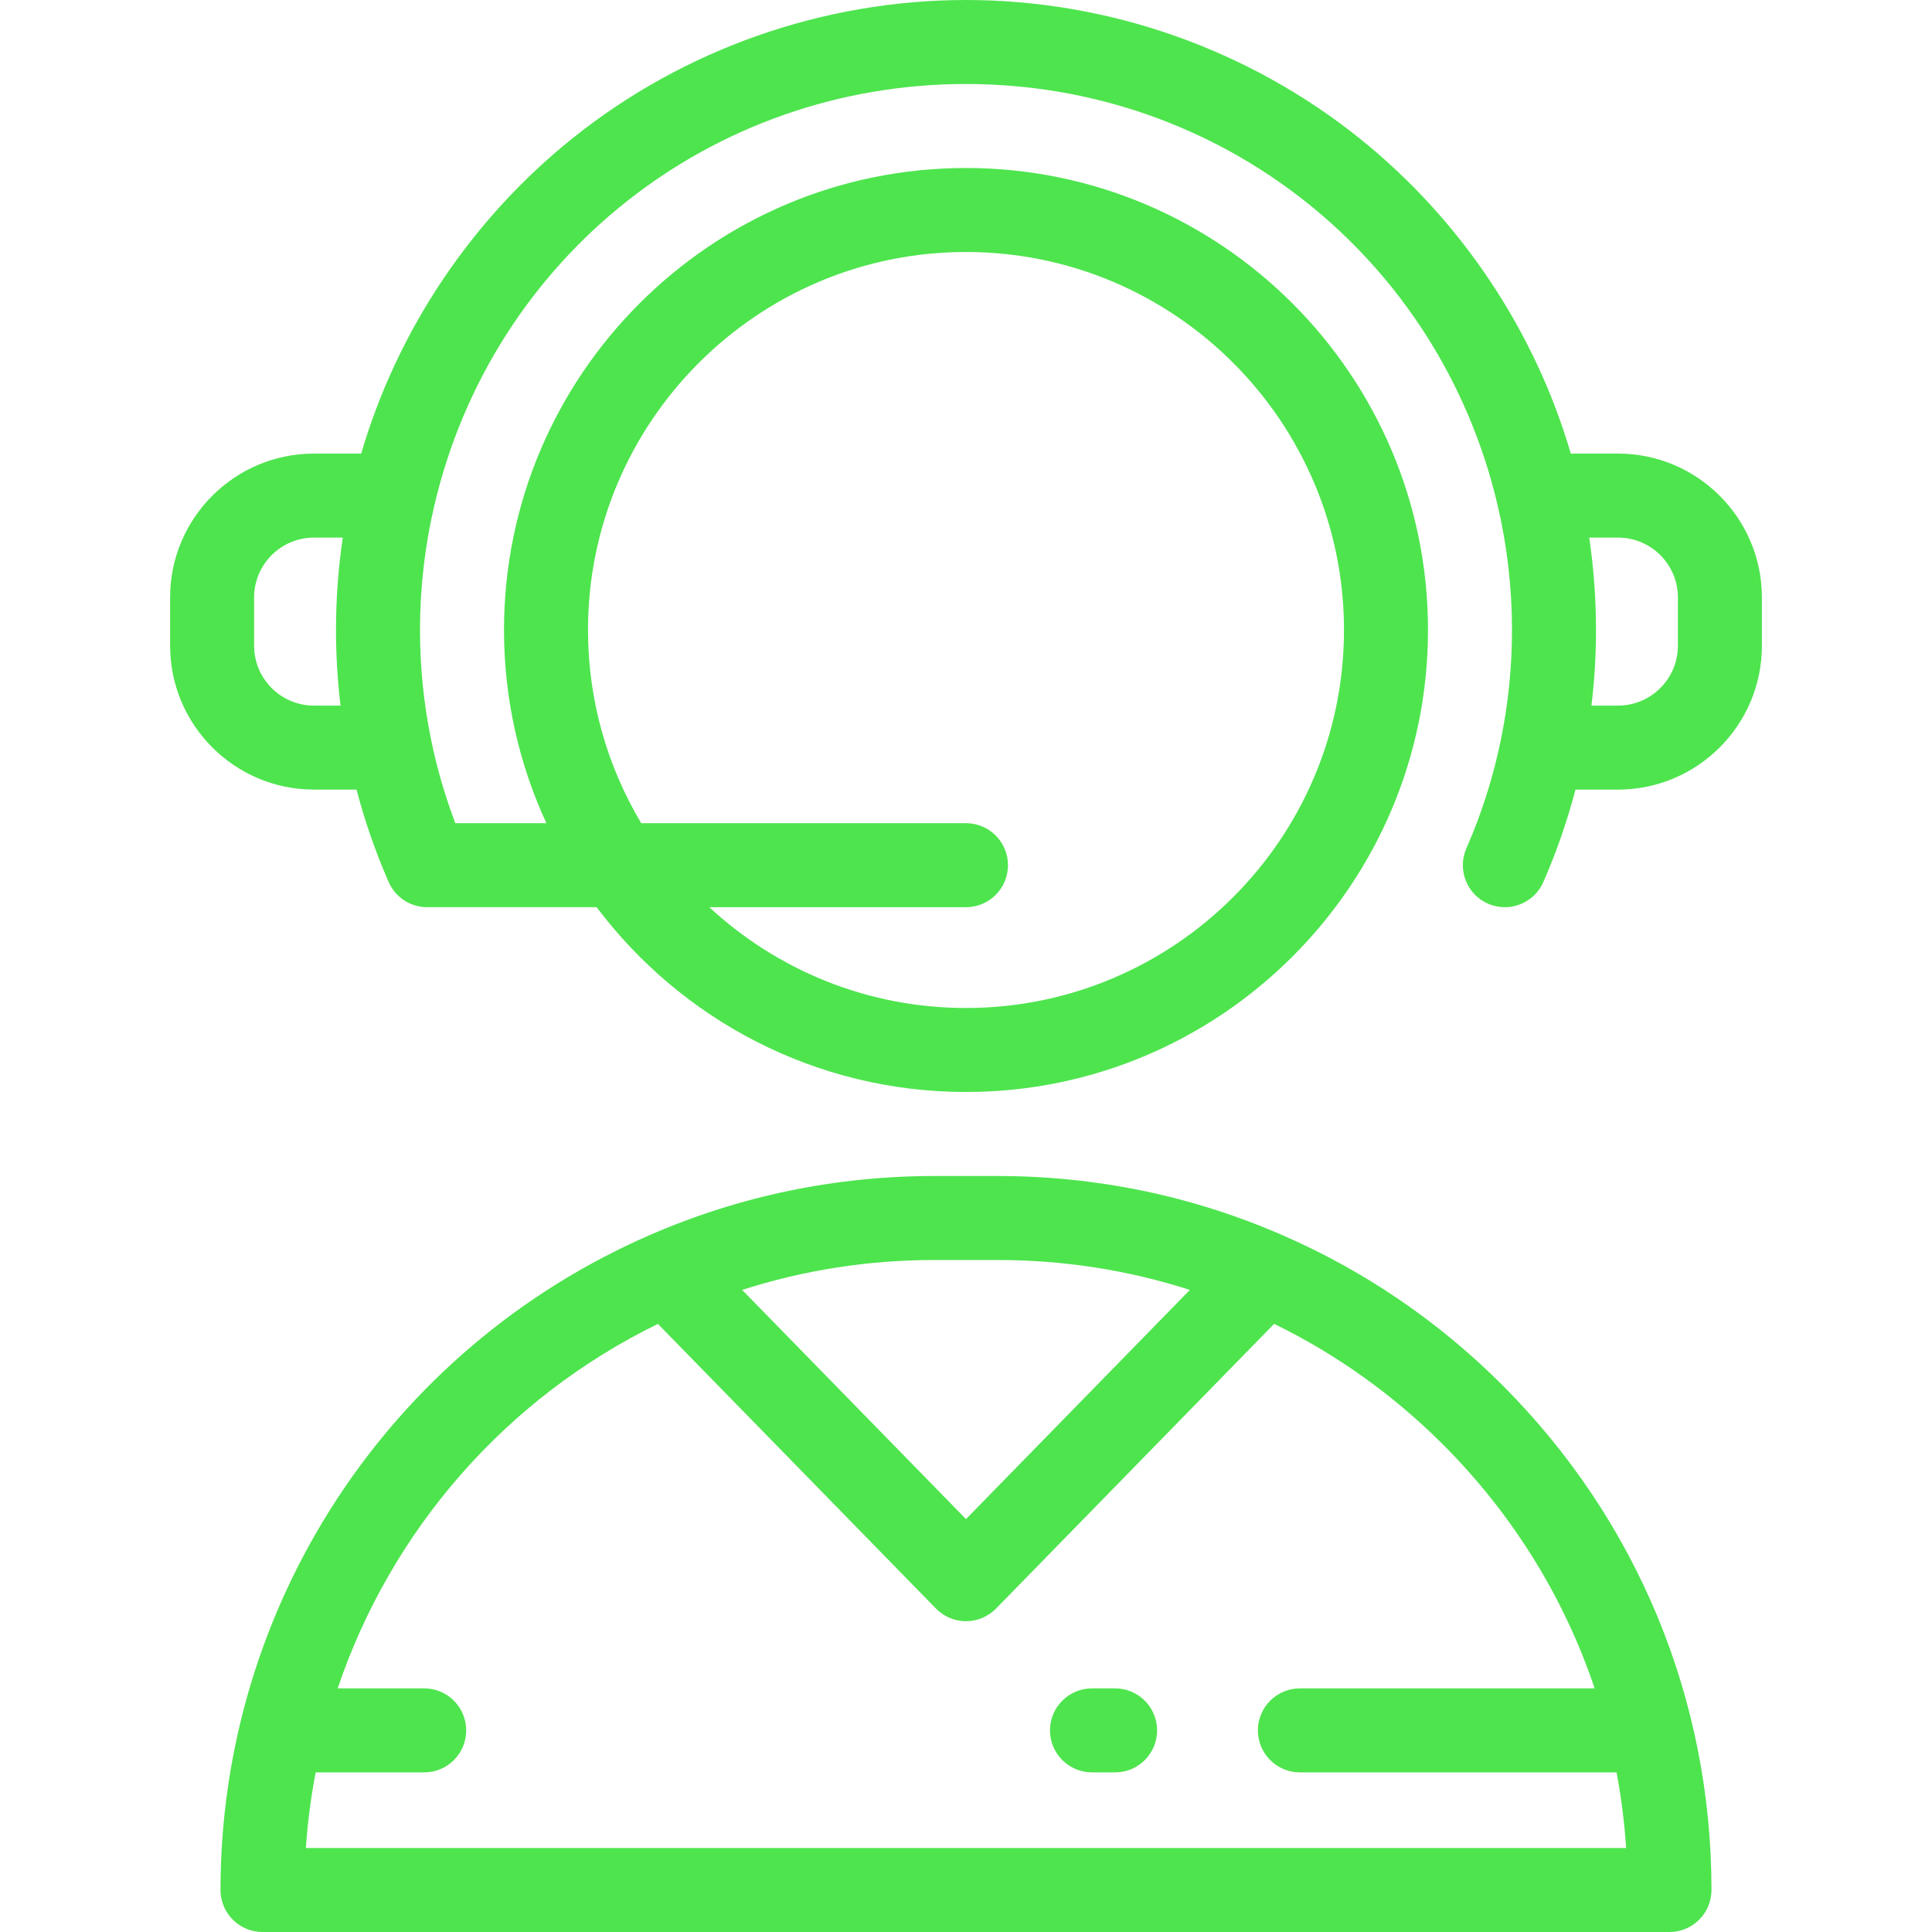
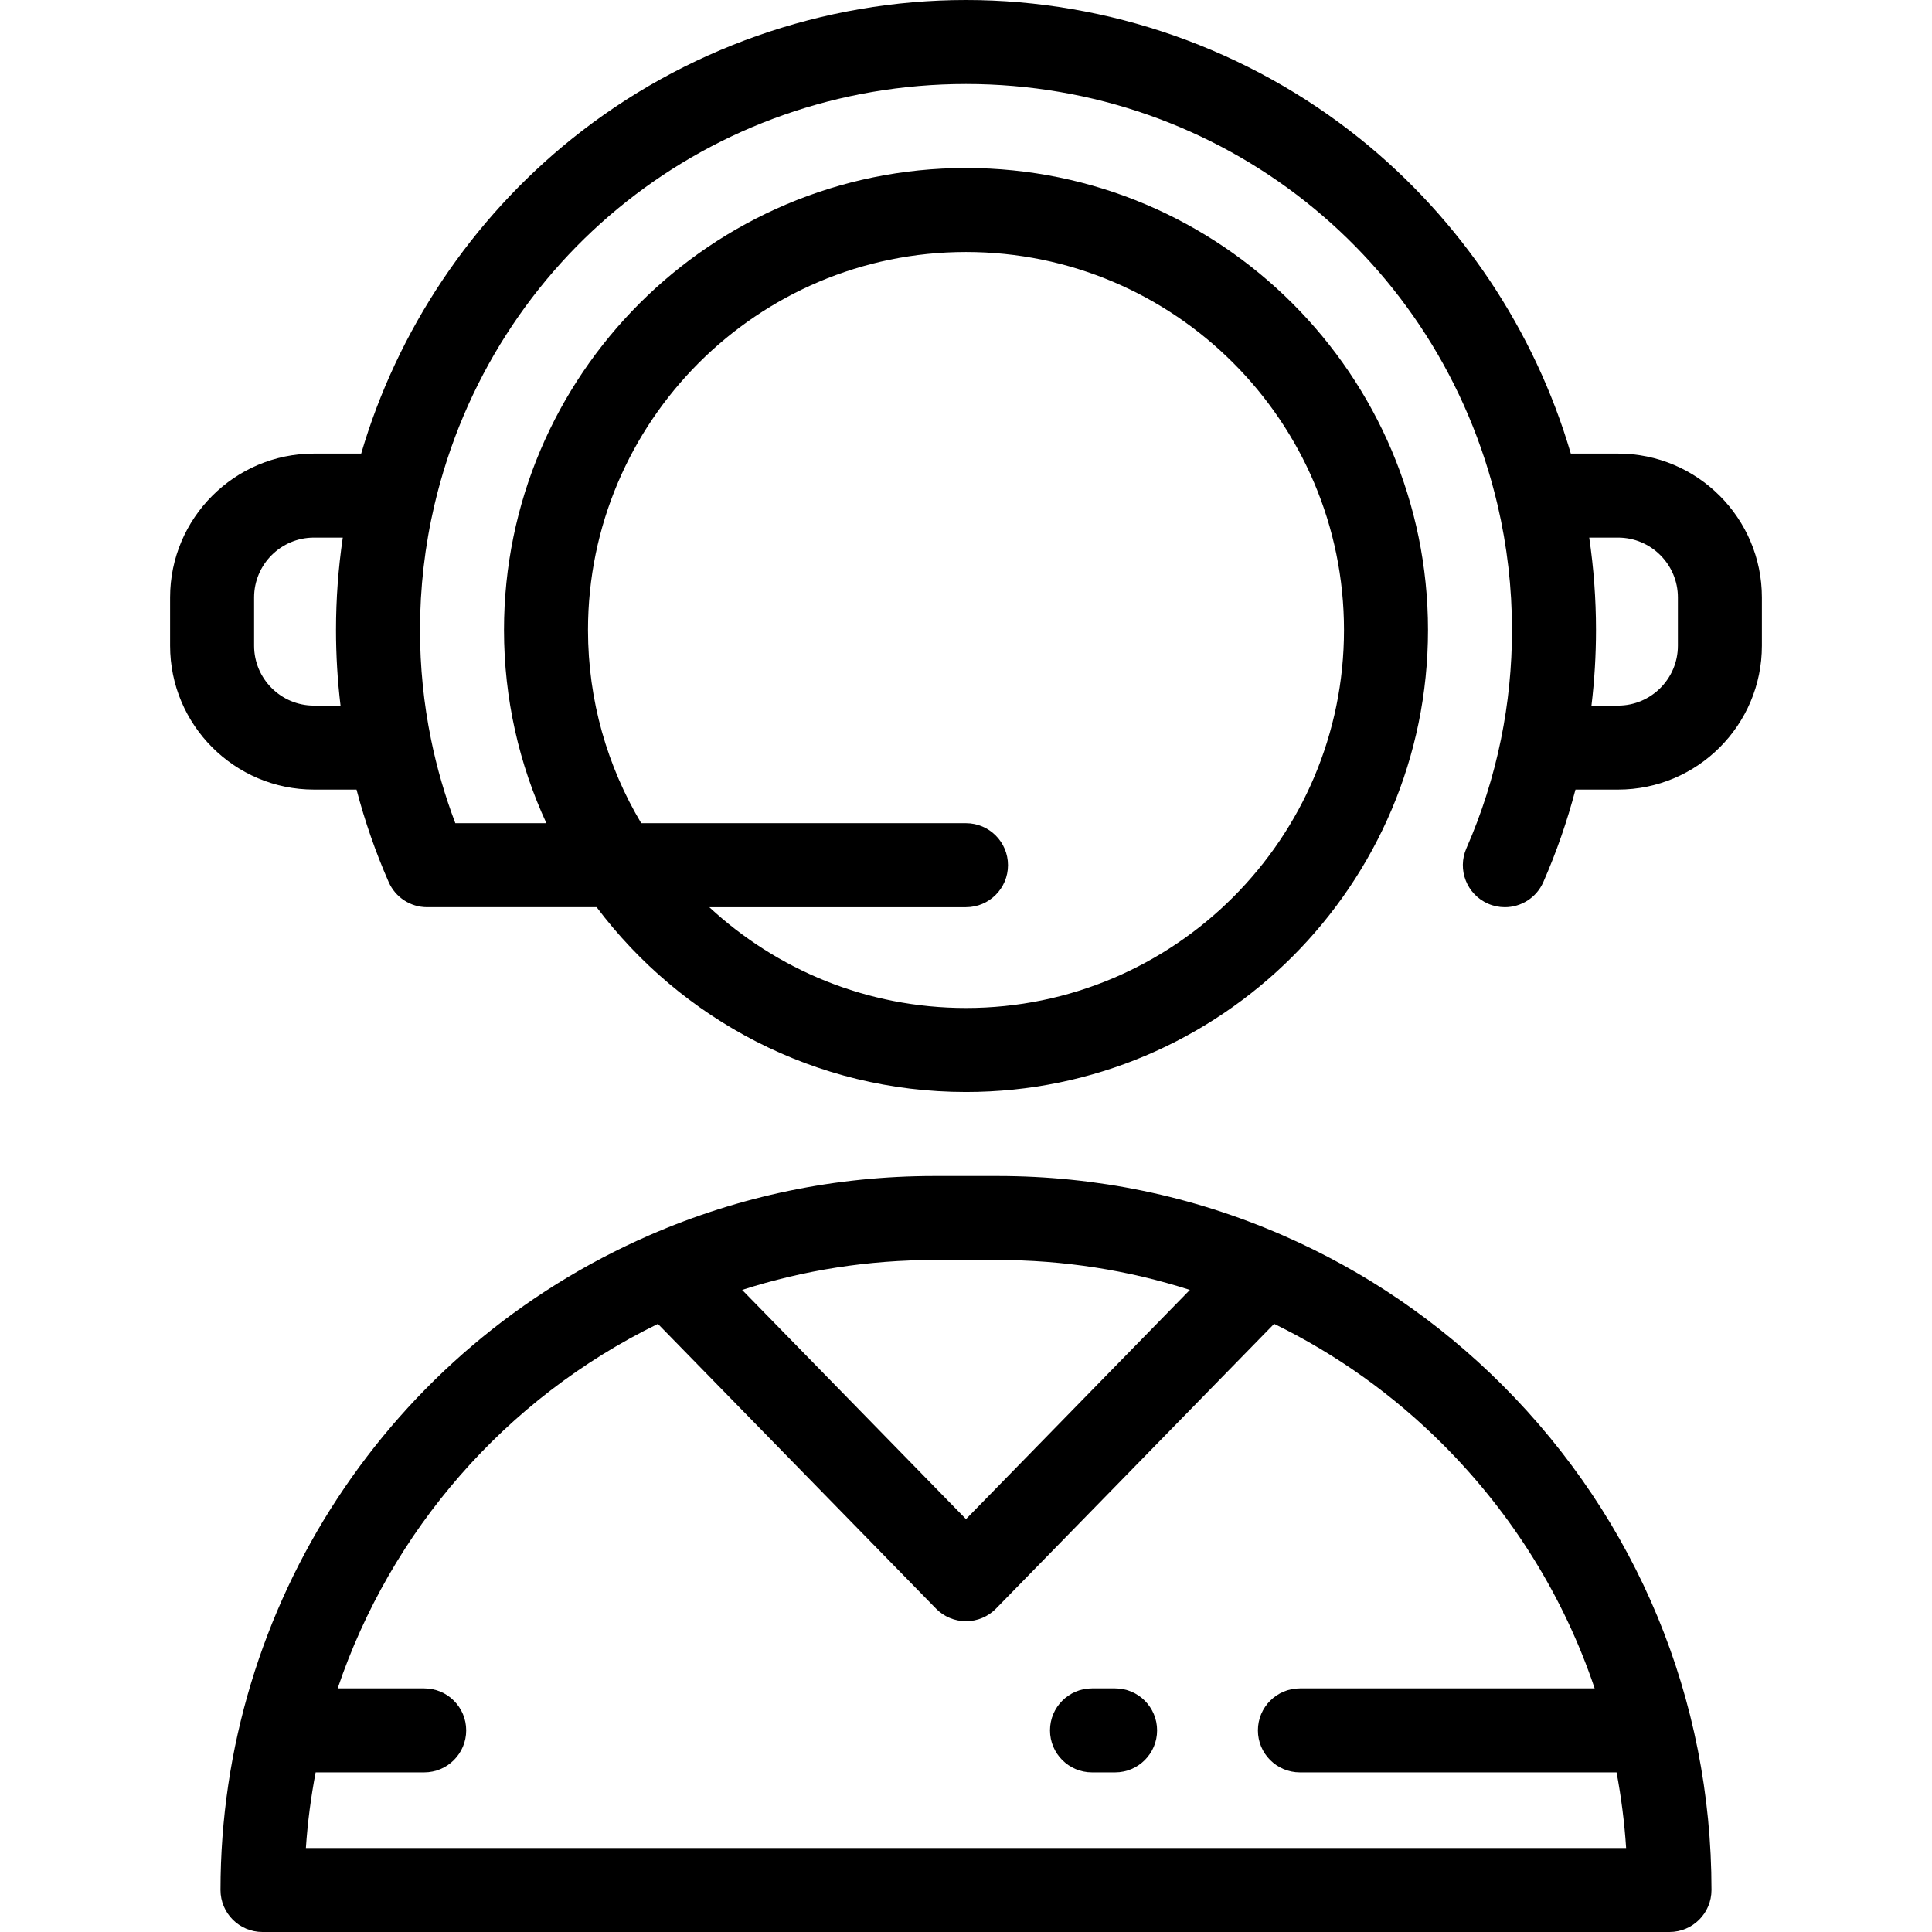
<svg xmlns="http://www.w3.org/2000/svg" version="1.1" id="Layer_1" x="0px" y="0px" viewBox="0 0 512 512" style="enable-background:new 0 0 512 512;" xml:space="preserve">
  <g>
    <g>
      <g>
-         <path d="M428.798,120.208H416.28c-9.552-32.61-29.16-61.994-55.881-83.457C330.899,13.051,293.821,0,255.999,0     S181.101,13.051,151.6,36.75c-26.721,21.464-46.329,50.848-55.881,83.457H83.201c-21.021,0-38.121,17.101-38.121,38.121v12.8     c0,21.021,17.101,38.121,38.121,38.121h11.283c2.195,8.373,5.045,16.585,8.521,24.507c1.775,4.046,5.774,6.658,10.192,6.658     h44.918c22.36,29.719,57.914,48.974,97.885,48.974c67.51,0,122.434-54.924,122.434-122.434S323.509,44.521,255.999,44.521     S133.566,99.445,133.566,166.955c0,18.269,4.029,35.613,11.234,51.2h-24.133c-2.745-7.229-4.907-14.687-6.447-22.254     c0-0.002-0.001-0.004-0.002-0.007c0-0.001,0-0.002,0-0.003c-1.933-9.455-2.913-19.191-2.913-28.936     c0-11.154,1.283-22.283,3.813-33.077c0-0.002,0-0.004,0.001-0.006c15.427-65.716,73.357-111.612,140.88-111.612     s125.453,45.896,140.88,111.612c0,0.002,0,0.004,0.001,0.006c2.53,10.794,3.813,21.923,3.813,33.077     c0,9.745-0.979,19.48-2.913,28.936c0,0.001,0,0.002,0,0.003c0,0.002-0.001,0.004-0.002,0.007     c-2.018,9.915-5.102,19.643-9.169,28.913c-2.47,5.63,0.091,12.194,5.721,14.664c1.456,0.639,2.972,0.94,4.466,0.94     c4.284,0,8.368-2.488,10.199-6.661c3.476-7.921,6.326-16.132,8.521-24.507h11.283c21.021,0,38.121-17.101,38.121-38.121v-12.8     C466.919,137.308,449.819,120.208,428.798,120.208z M90.245,186.99h-7.044c-8.745,0-15.861-7.116-15.861-15.861v-12.8     c0-8.745,7.116-15.861,15.861-15.861h7.64c-1.194,8.091-1.796,16.284-1.796,24.487C89.044,173.657,89.447,180.357,90.245,186.99z      M255.999,66.782c55.235,0,100.173,44.938,100.173,100.173s-44.938,100.173-100.173,100.173     c-26.239,0-50.149-10.145-68.026-26.713h68.026c6.147,0,11.13-4.983,11.13-11.13s-4.983-11.13-11.13-11.13h-86.066     c-8.953-14.993-14.107-32.504-14.107-51.2C155.826,111.72,200.764,66.782,255.999,66.782z M444.659,171.129     c0,8.745-7.116,15.861-15.861,15.861h-7.044c0.798-6.633,1.201-13.333,1.201-20.035c0-8.203-0.602-16.396-1.796-24.487h7.64     c8.745,0,15.861,7.116,15.861,15.861V171.129z" fill="#4ee44e" />
-         <path d="M339.86,327.328c-23.877-10.4-49.283-15.674-75.513-15.674h-16.695c-26.21,0-51.596,5.266-75.453,15.65     C103.091,357.38,58.436,425.507,58.436,500.87c0,6.147,4.983,11.13,11.13,11.13h372.866c6.147,0,11.13-4.983,11.13-11.13     c0-50.533-19.681-98.05-55.417-133.799C381.266,350.19,361.655,336.818,339.86,327.328z M247.652,333.915h16.696     c17.504,0,34.585,2.662,50.979,7.924l-59.327,60.738l-59.326-60.737C213.065,336.578,230.146,333.915,247.652,333.915z      M344.487,469.7h83.919c1.237,6.585,2.093,13.272,2.534,20.039H81.066c0.45-6.776,1.332-13.461,2.58-20.039h28.772     c6.147,0,11.13-4.983,11.13-11.13c0-6.147-4.983-11.13-11.13-11.13H89.485c14.062-41.642,44.249-76.74,84.867-96.595     l73.685,75.438c2.095,2.145,4.965,3.354,7.963,3.354c2.997,0,5.868-1.209,7.963-3.354l73.698-75.451     c16.568,8.096,31.595,18.829,44.745,31.979c18.485,18.492,32.091,40.556,40.195,64.629h-78.114c-6.147,0-11.13,4.983-11.13,11.13     C333.356,464.717,338.339,469.7,344.487,469.7z" fill="#4ee44e" />
-         <path d="M295.512,447.44h-6.122c-6.147,0-11.13,4.983-11.13,11.13c0,6.147,4.983,11.13,11.13,11.13h6.122     c6.147,0,11.13-4.983,11.13-11.13C306.642,452.423,301.659,447.44,295.512,447.44z" fill="#4ee44e" />
+         <path d="M428.798,120.208H416.28c-9.552-32.61-29.16-61.994-55.881-83.457C330.899,13.051,293.821,0,255.999,0     S181.101,13.051,151.6,36.75c-26.721,21.464-46.329,50.848-55.881,83.457H83.201c-21.021,0-38.121,17.101-38.121,38.121v12.8     c0,21.021,17.101,38.121,38.121,38.121h11.283c2.195,8.373,5.045,16.585,8.521,24.507c1.775,4.046,5.774,6.658,10.192,6.658     h44.918c22.36,29.719,57.914,48.974,97.885,48.974c67.51,0,122.434-54.924,122.434-122.434S323.509,44.521,255.999,44.521     S133.566,99.445,133.566,166.955c0,18.269,4.029,35.613,11.234,51.2h-24.133c-2.745-7.229-4.907-14.687-6.447-22.254     c0-0.002-0.001-0.004-0.002-0.007c0-0.001,0-0.002,0-0.003c-1.933-9.455-2.913-19.191-2.913-28.936     c0-11.154,1.283-22.283,3.813-33.077c0-0.002,0-0.004,0.001-0.006c15.427-65.716,73.357-111.612,140.88-111.612     s125.453,45.896,140.88,111.612c0,0.002,0,0.004,0.001,0.006c2.53,10.794,3.813,21.923,3.813,33.077     c0,9.745-0.979,19.48-2.913,28.936c0,0.001,0,0.002,0,0.003c0,0.002-0.001,0.004-0.002,0.007     c-2.018,9.915-5.102,19.643-9.169,28.913c-2.47,5.63,0.091,12.194,5.721,14.664c1.456,0.639,2.972,0.94,4.466,0.94     c4.284,0,8.368-2.488,10.199-6.661c3.476-7.921,6.326-16.132,8.521-24.507h11.283c21.021,0,38.121-17.101,38.121-38.121v-12.8     C466.919,137.308,449.819,120.208,428.798,120.208z M90.245,186.99h-7.044c-8.745,0-15.861-7.116-15.861-15.861v-12.8     c0-8.745,7.116-15.861,15.861-15.861h7.64c-1.194,8.091-1.796,16.284-1.796,24.487C89.044,173.657,89.447,180.357,90.245,186.99z      M255.999,66.782c55.235,0,100.173,44.938,100.173,100.173s-44.938,100.173-100.173,100.173     c-26.239,0-50.149-10.145-68.026-26.713h68.026c6.147,0,11.13-4.983,11.13-11.13s-4.983-11.13-11.13-11.13h-86.066     c-8.953-14.993-14.107-32.504-14.107-51.2C155.826,111.72,200.764,66.782,255.999,66.782z M444.659,171.129     c0,8.745-7.116,15.861-15.861,15.861h-7.044c0.798-6.633,1.201-13.333,1.201-20.035c0-8.203-0.602-16.396-1.796-24.487h7.64     c8.745,0,15.861,7.116,15.861,15.861V171.129z" fill="currentColor" />
+         <path d="M339.86,327.328c-23.877-10.4-49.283-15.674-75.513-15.674h-16.695c-26.21,0-51.596,5.266-75.453,15.65     C103.091,357.38,58.436,425.507,58.436,500.87c0,6.147,4.983,11.13,11.13,11.13h372.866c6.147,0,11.13-4.983,11.13-11.13     c0-50.533-19.681-98.05-55.417-133.799C381.266,350.19,361.655,336.818,339.86,327.328z M247.652,333.915h16.696     c17.504,0,34.585,2.662,50.979,7.924l-59.327,60.738l-59.326-60.737C213.065,336.578,230.146,333.915,247.652,333.915z      M344.487,469.7h83.919c1.237,6.585,2.093,13.272,2.534,20.039H81.066c0.45-6.776,1.332-13.461,2.58-20.039h28.772     c6.147,0,11.13-4.983,11.13-11.13c0-6.147-4.983-11.13-11.13-11.13H89.485c14.062-41.642,44.249-76.74,84.867-96.595     l73.685,75.438c2.095,2.145,4.965,3.354,7.963,3.354c2.997,0,5.868-1.209,7.963-3.354l73.698-75.451     c16.568,8.096,31.595,18.829,44.745,31.979c18.485,18.492,32.091,40.556,40.195,64.629h-78.114c-6.147,0-11.13,4.983-11.13,11.13     C333.356,464.717,338.339,469.7,344.487,469.7z" fill="currentColor" />
+         <path d="M295.512,447.44h-6.122c-6.147,0-11.13,4.983-11.13,11.13c0,6.147,4.983,11.13,11.13,11.13h6.122     c6.147,0,11.13-4.983,11.13-11.13C306.642,452.423,301.659,447.44,295.512,447.44z" fill="currentColor" />
      </g>
    </g>
  </g>
  <g>
</g>
  <g>
</g>
  <g>
</g>
  <g>
</g>
  <g>
</g>
  <g>
</g>
  <g>
</g>
  <g>
</g>
  <g>
</g>
  <g>
</g>
  <g>
</g>
  <g>
</g>
  <g>
</g>
  <g>
</g>
  <g>
</g>
</svg>
